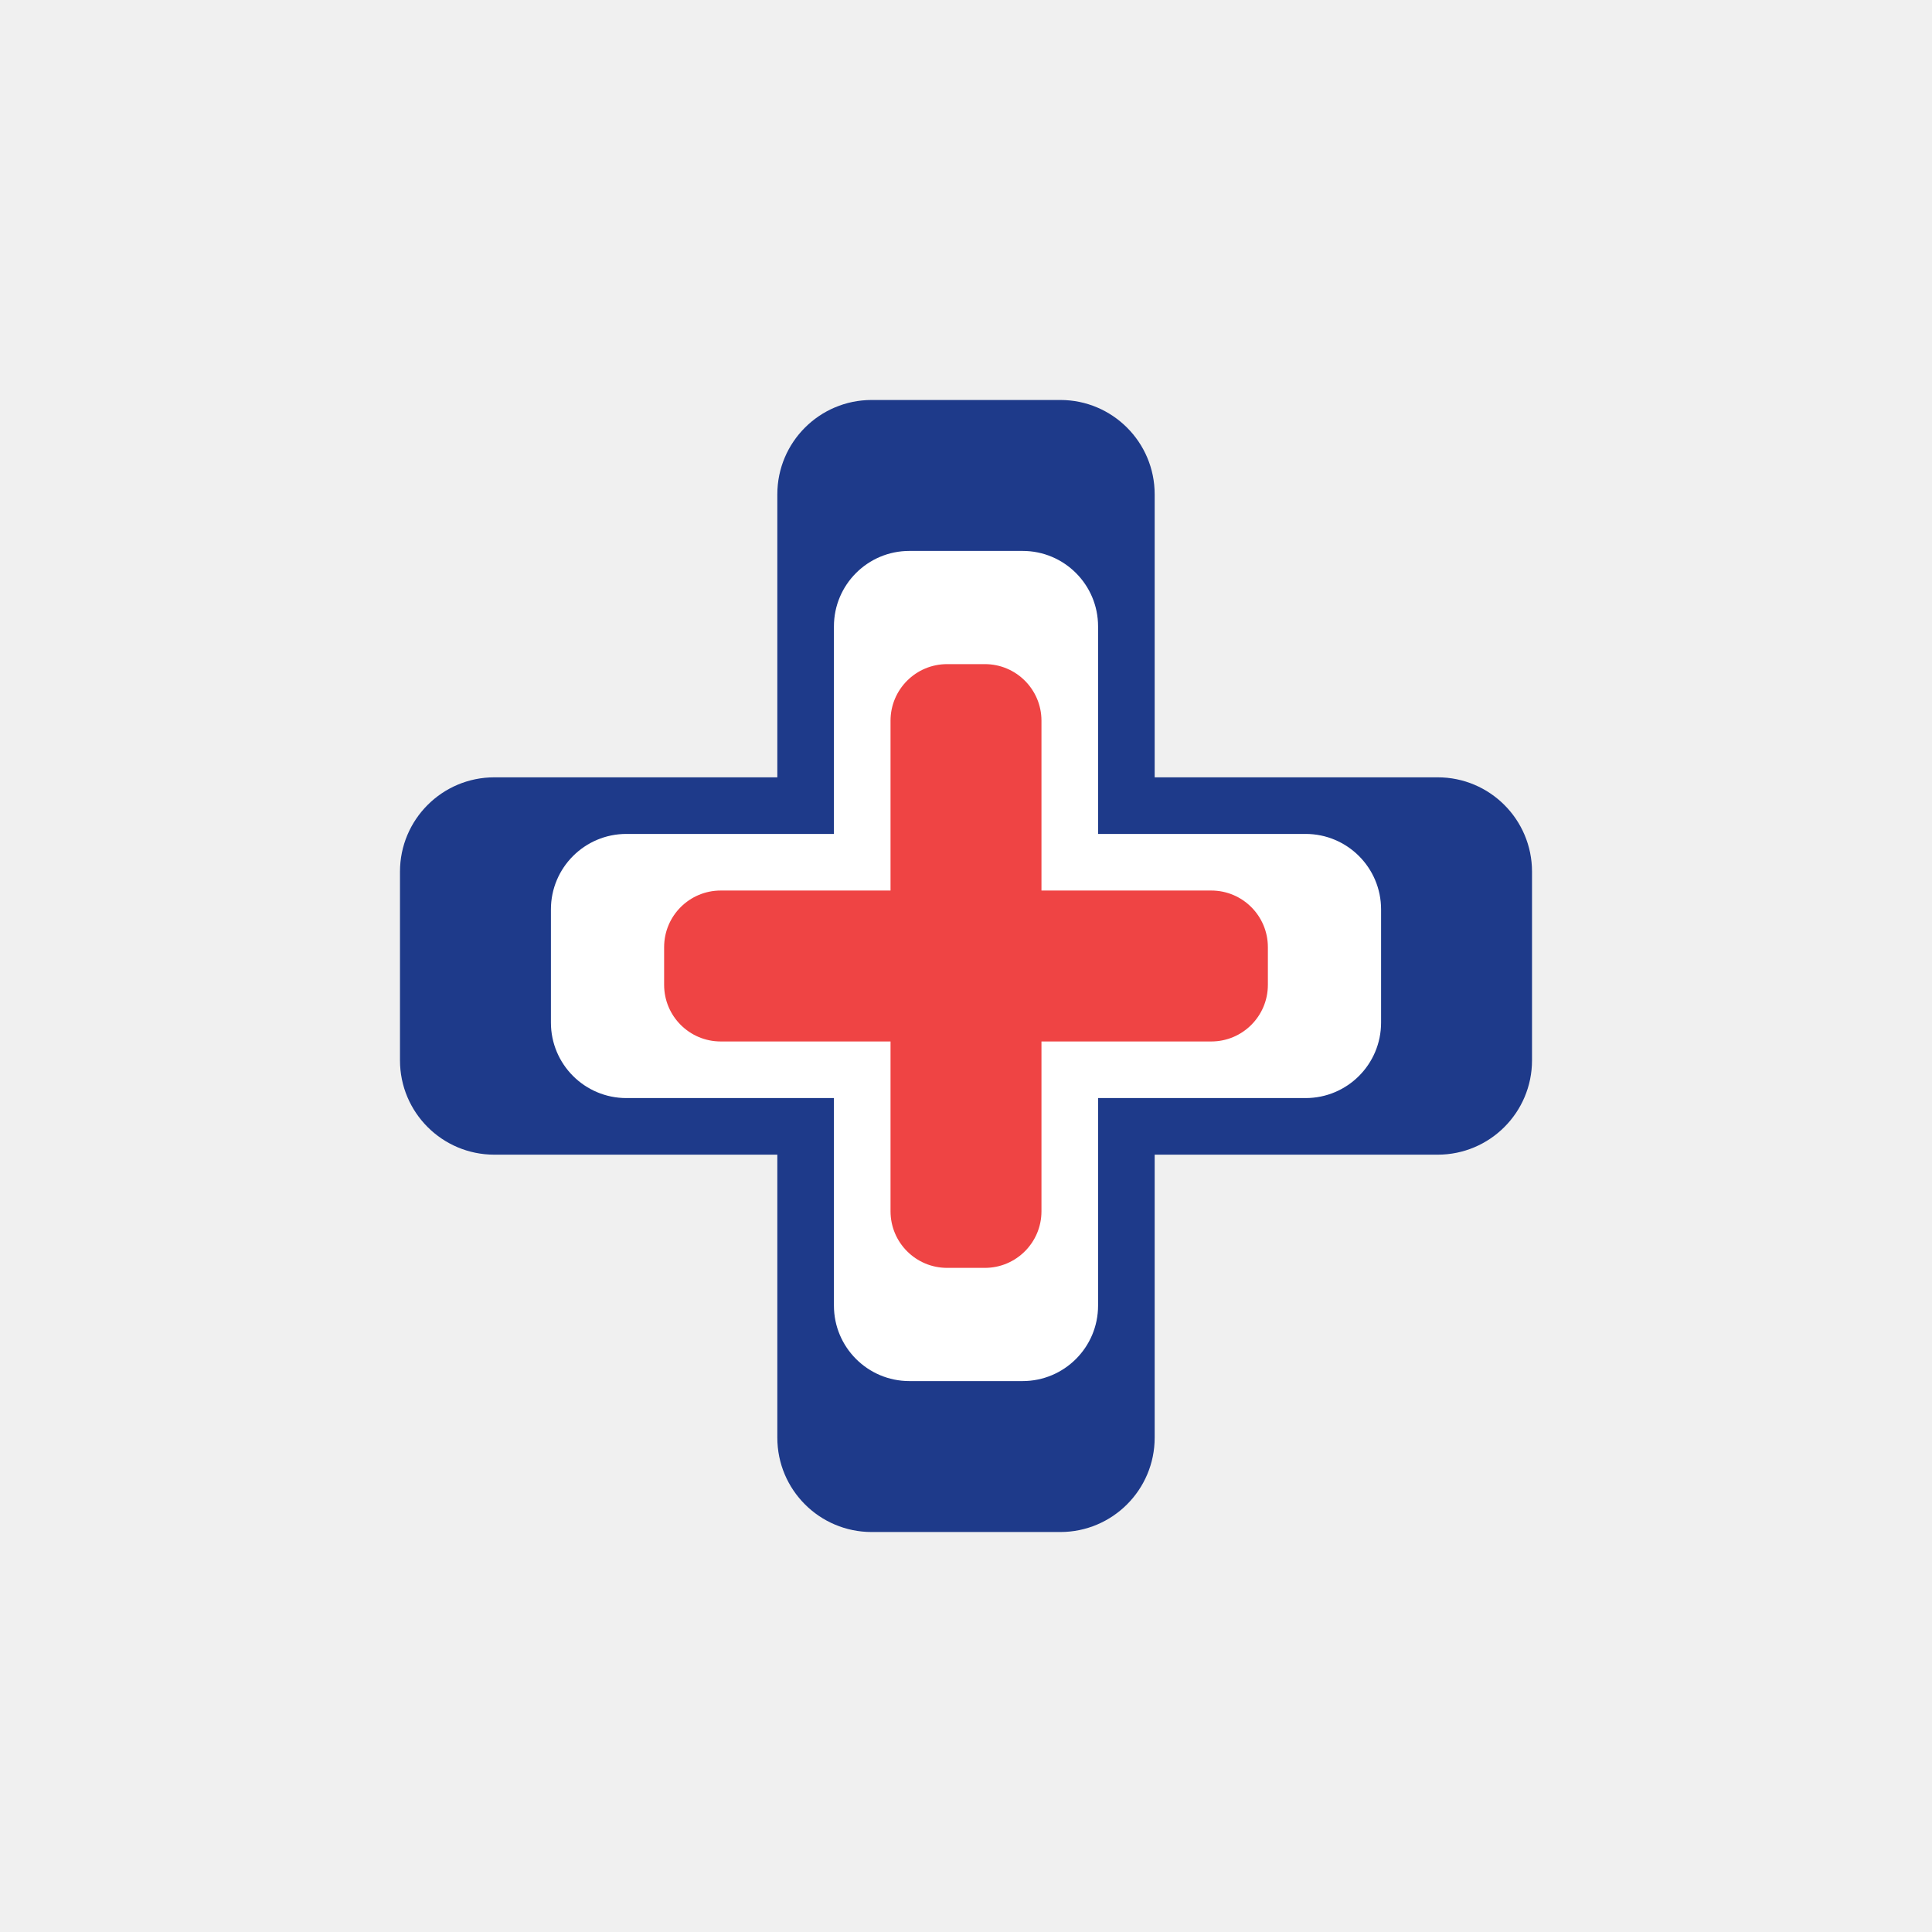
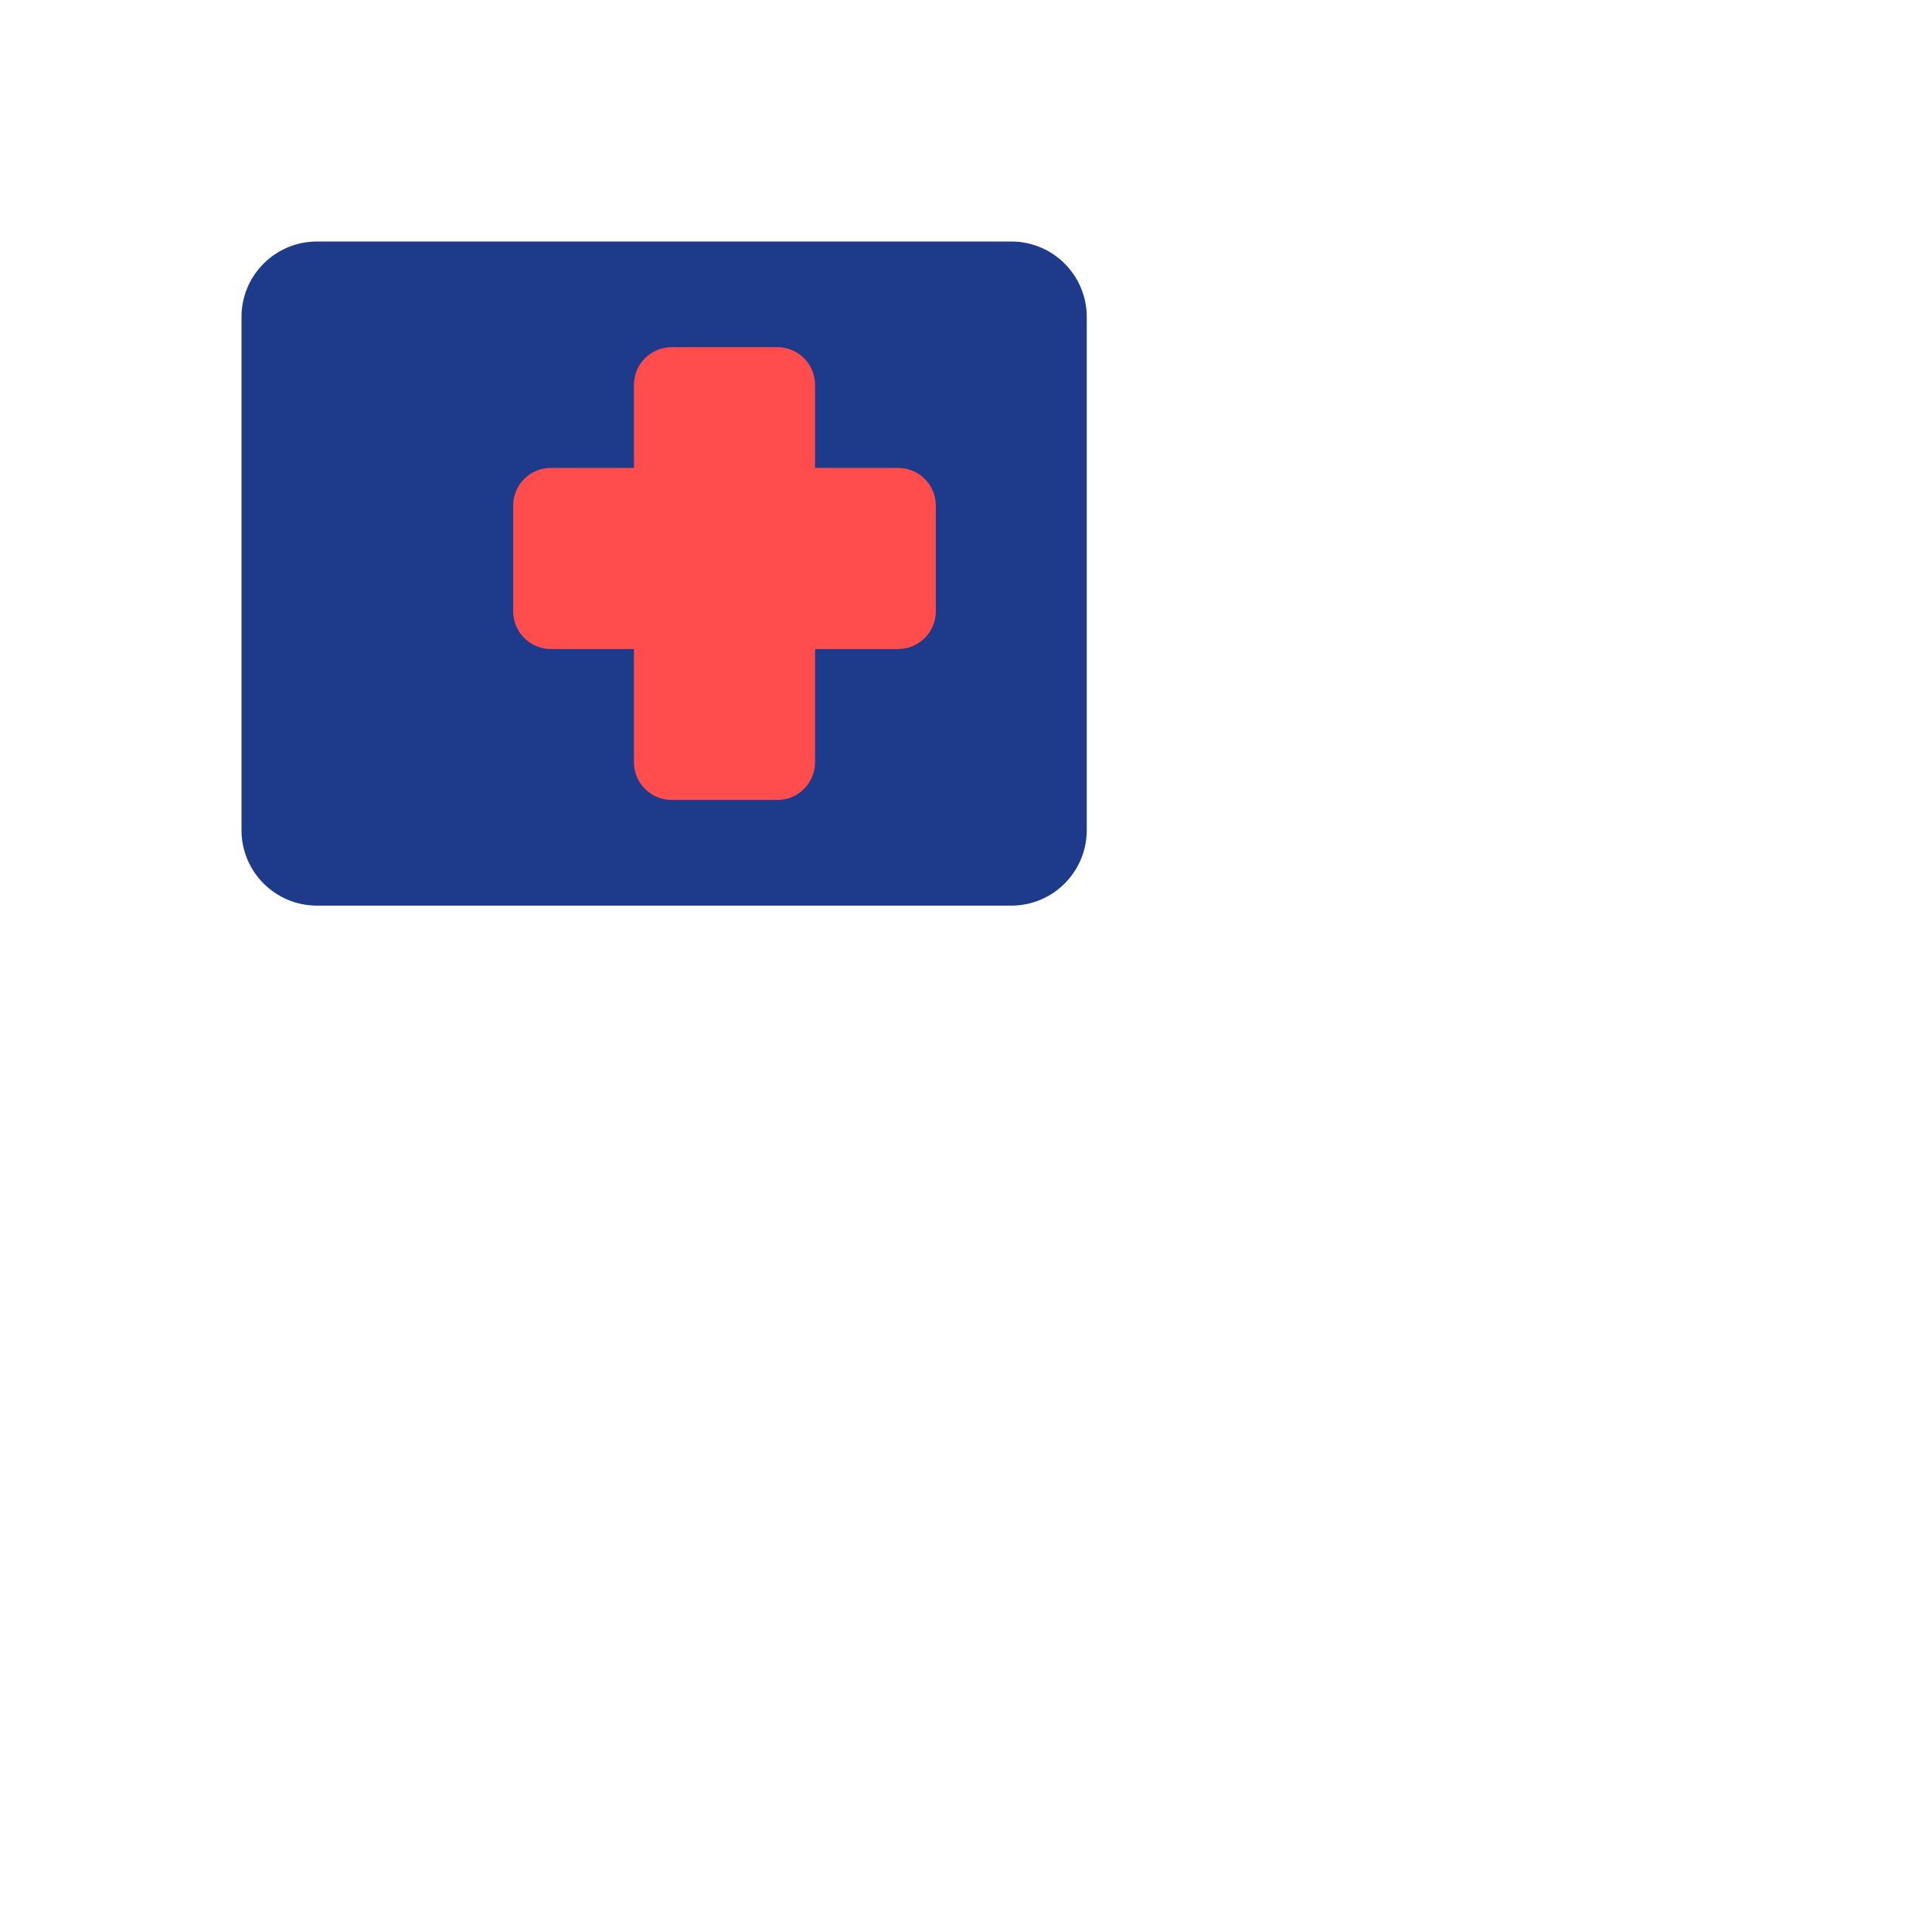
<svg xmlns="http://www.w3.org/2000/svg" width="512" height="512" viewBox="0 0 512 512">
  <rect width="512" height="512" fill="none" />
-   <rect x="106" y="206" width="300" height="100" rx="25" fill="#1e3a8a" />
-   <rect x="206" y="106" width="100" height="300" rx="25" fill="#1e3a8a" />
-   <rect x="146" y="221" width="220" height="70" rx="20" fill="#ffffff" />
-   <rect x="221" y="146" width="70" height="220" rx="20" fill="#ffffff" />
-   <rect x="176" y="236" width="160" height="40" rx="15" fill="#ef4444" />
-   <rect x="236" y="176" width="40" height="160" rx="15" fill="#ef4444" />
+   <rect x="0" y="0" width="512" height="512" fill="#ffffff" />
+   <rect x="64" y="64" width="224" height="176" rx="20" fill="#1e3a8a" />
+   <rect x="168" y="92" width="48" height="120" rx="10" fill="#ff4d4d" />
+   <rect x="136" y="124" width="112" height="48" rx="10" fill="#ff4d4d" />
</svg>
